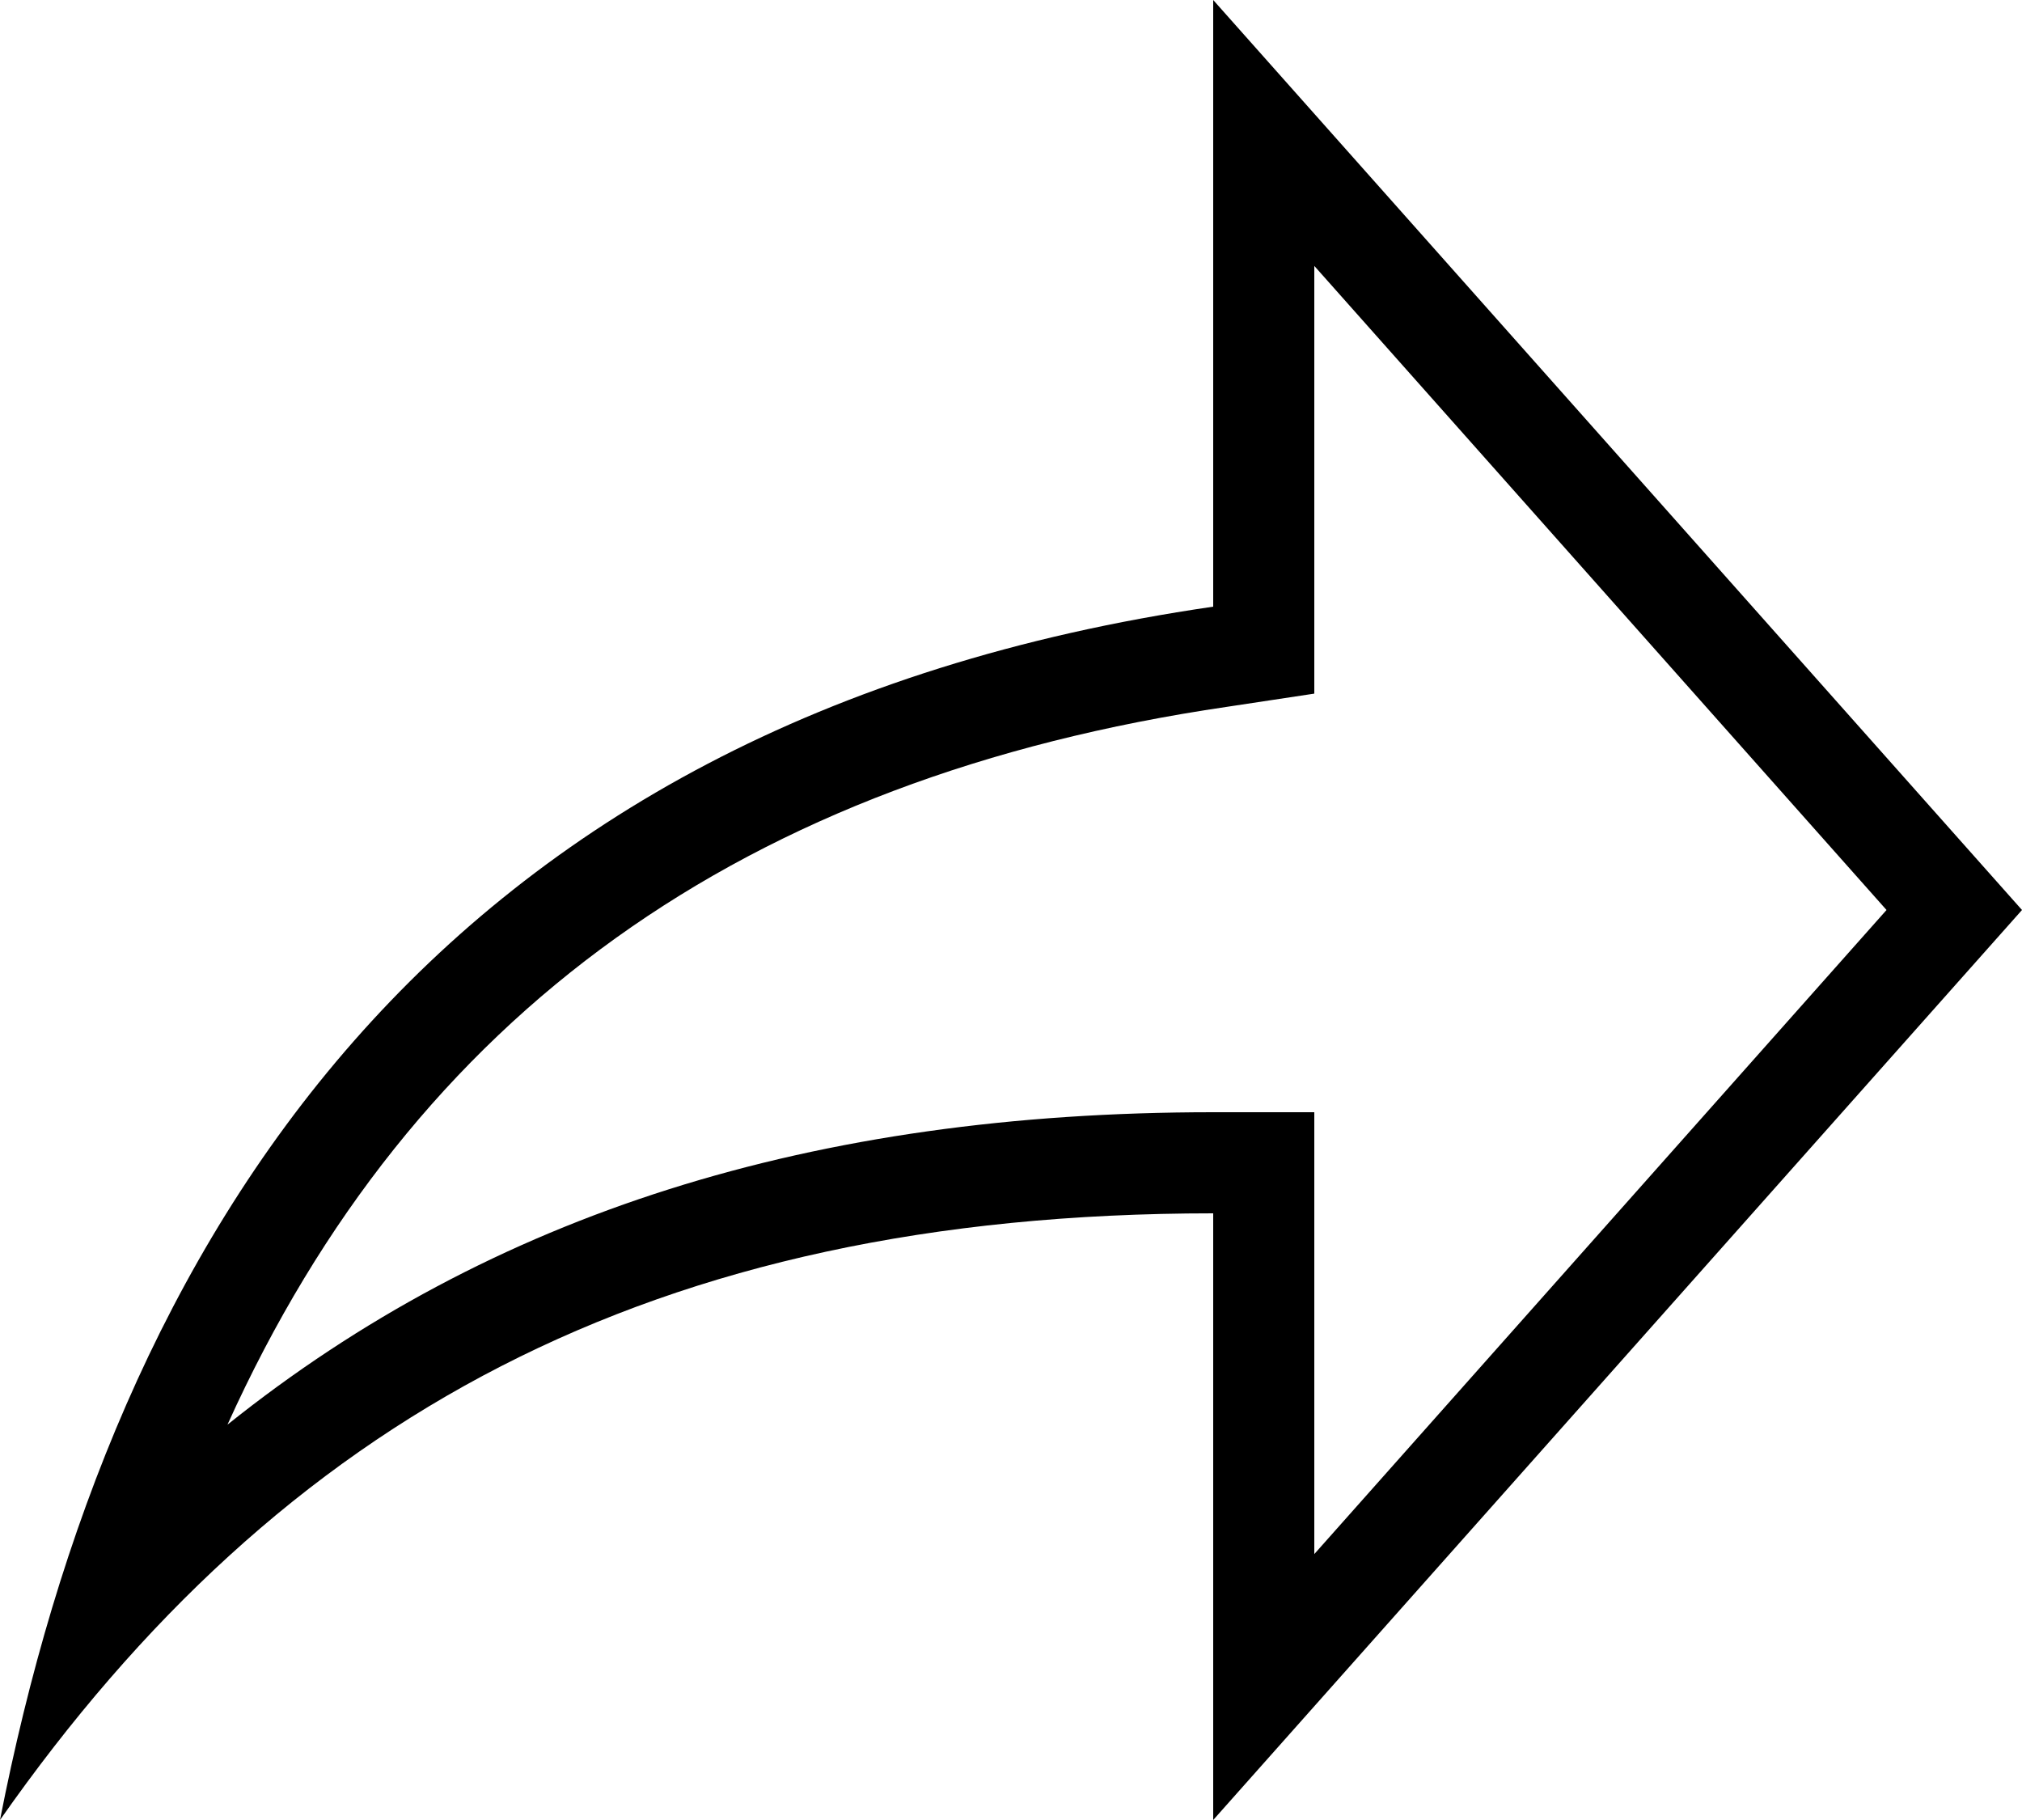
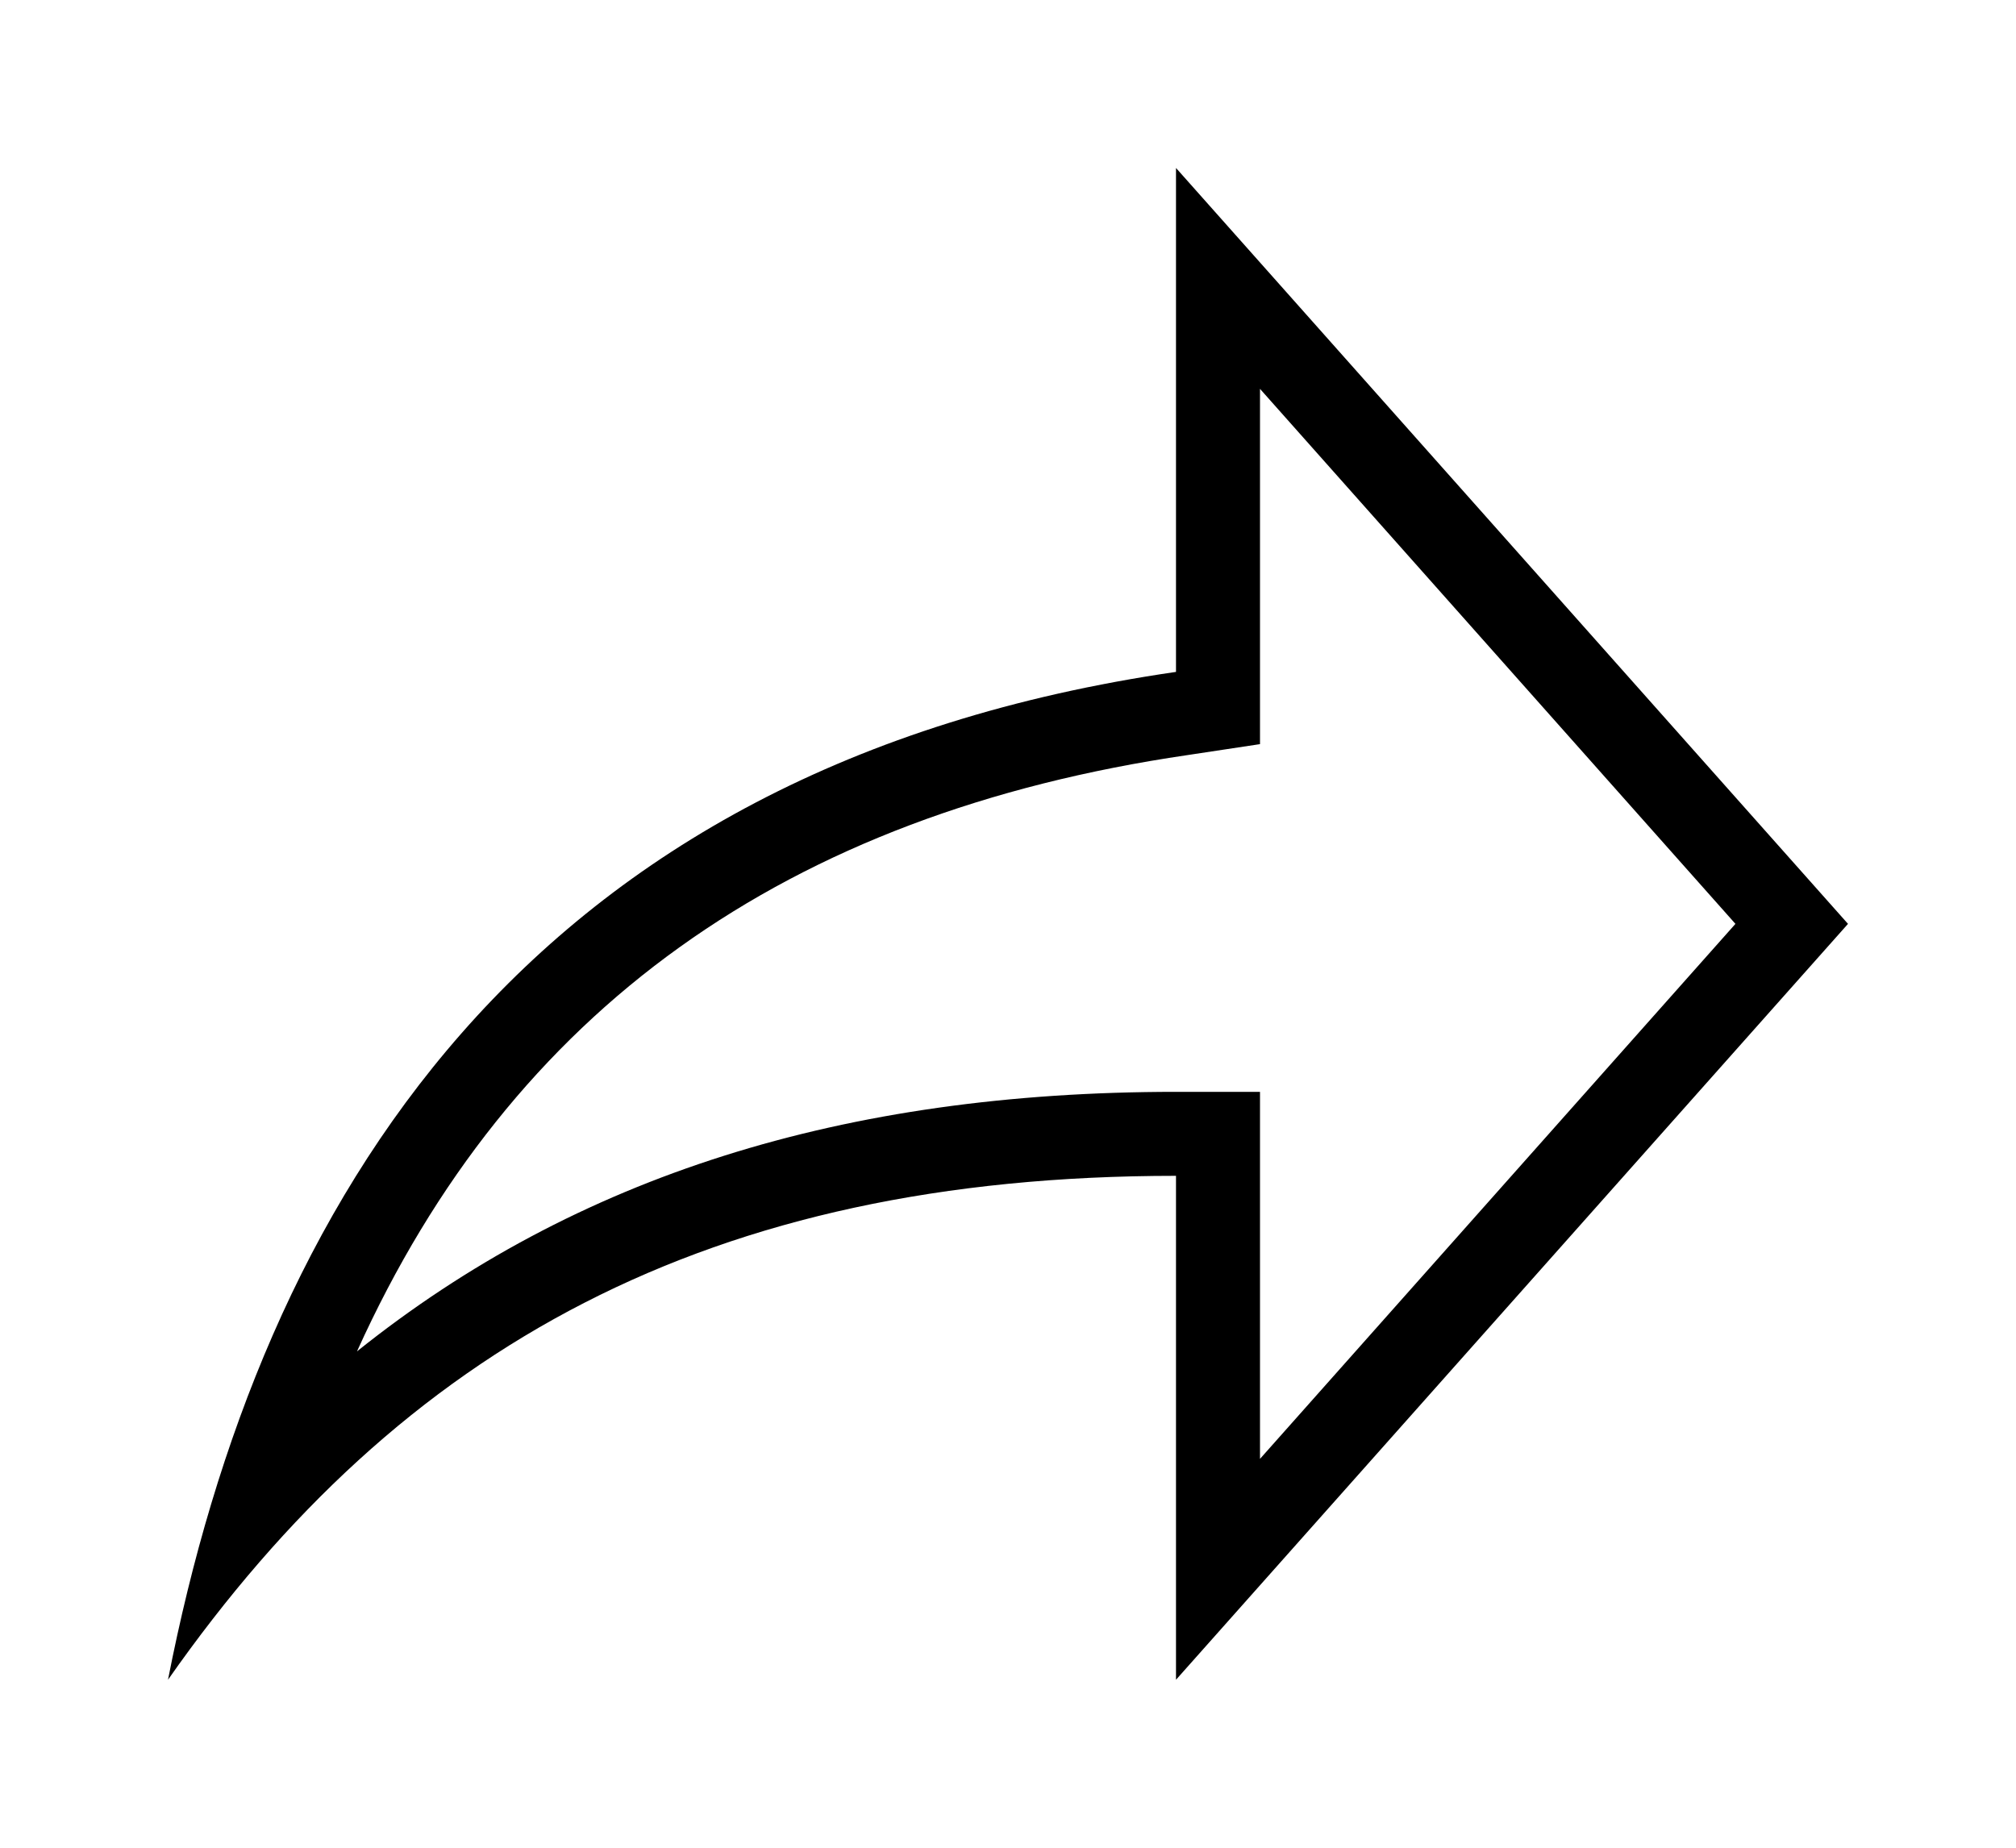
- <svg xmlns="http://www.w3.org/2000/svg" viewBox="2 3 20 18">
-   <path d="M15 5.63 20.66 12 15 18.37V14h-1c-3.96 0-7.14 1-9.75 3.09 1.84-4.07 5.11-6.4 9.89-7.1l.86-.13V5.63M14 3v6C6.22 10.13 3.11 15.33 2 21c2.78-3.97 6.44-6 12-6v6l8-9-8-9z" fill="#000000" />
+ <svg xmlns="http://www.w3.org/2000/svg" viewBox="0 1 24 22">
+   <path d="M15 5.63 20.66 12 15 18.37V14h-1c-3.96 0-7.14 1-9.75 3.09 1.84-4.07 5.11-6.4 9.89-7.1l.86-.13V5.63M14 3v6C6.22 10.13 3.11 15.33 2 21c2.78-3.97 6.44-6 12-6v6l8-9-8-9z" fill="black" />
</svg>
